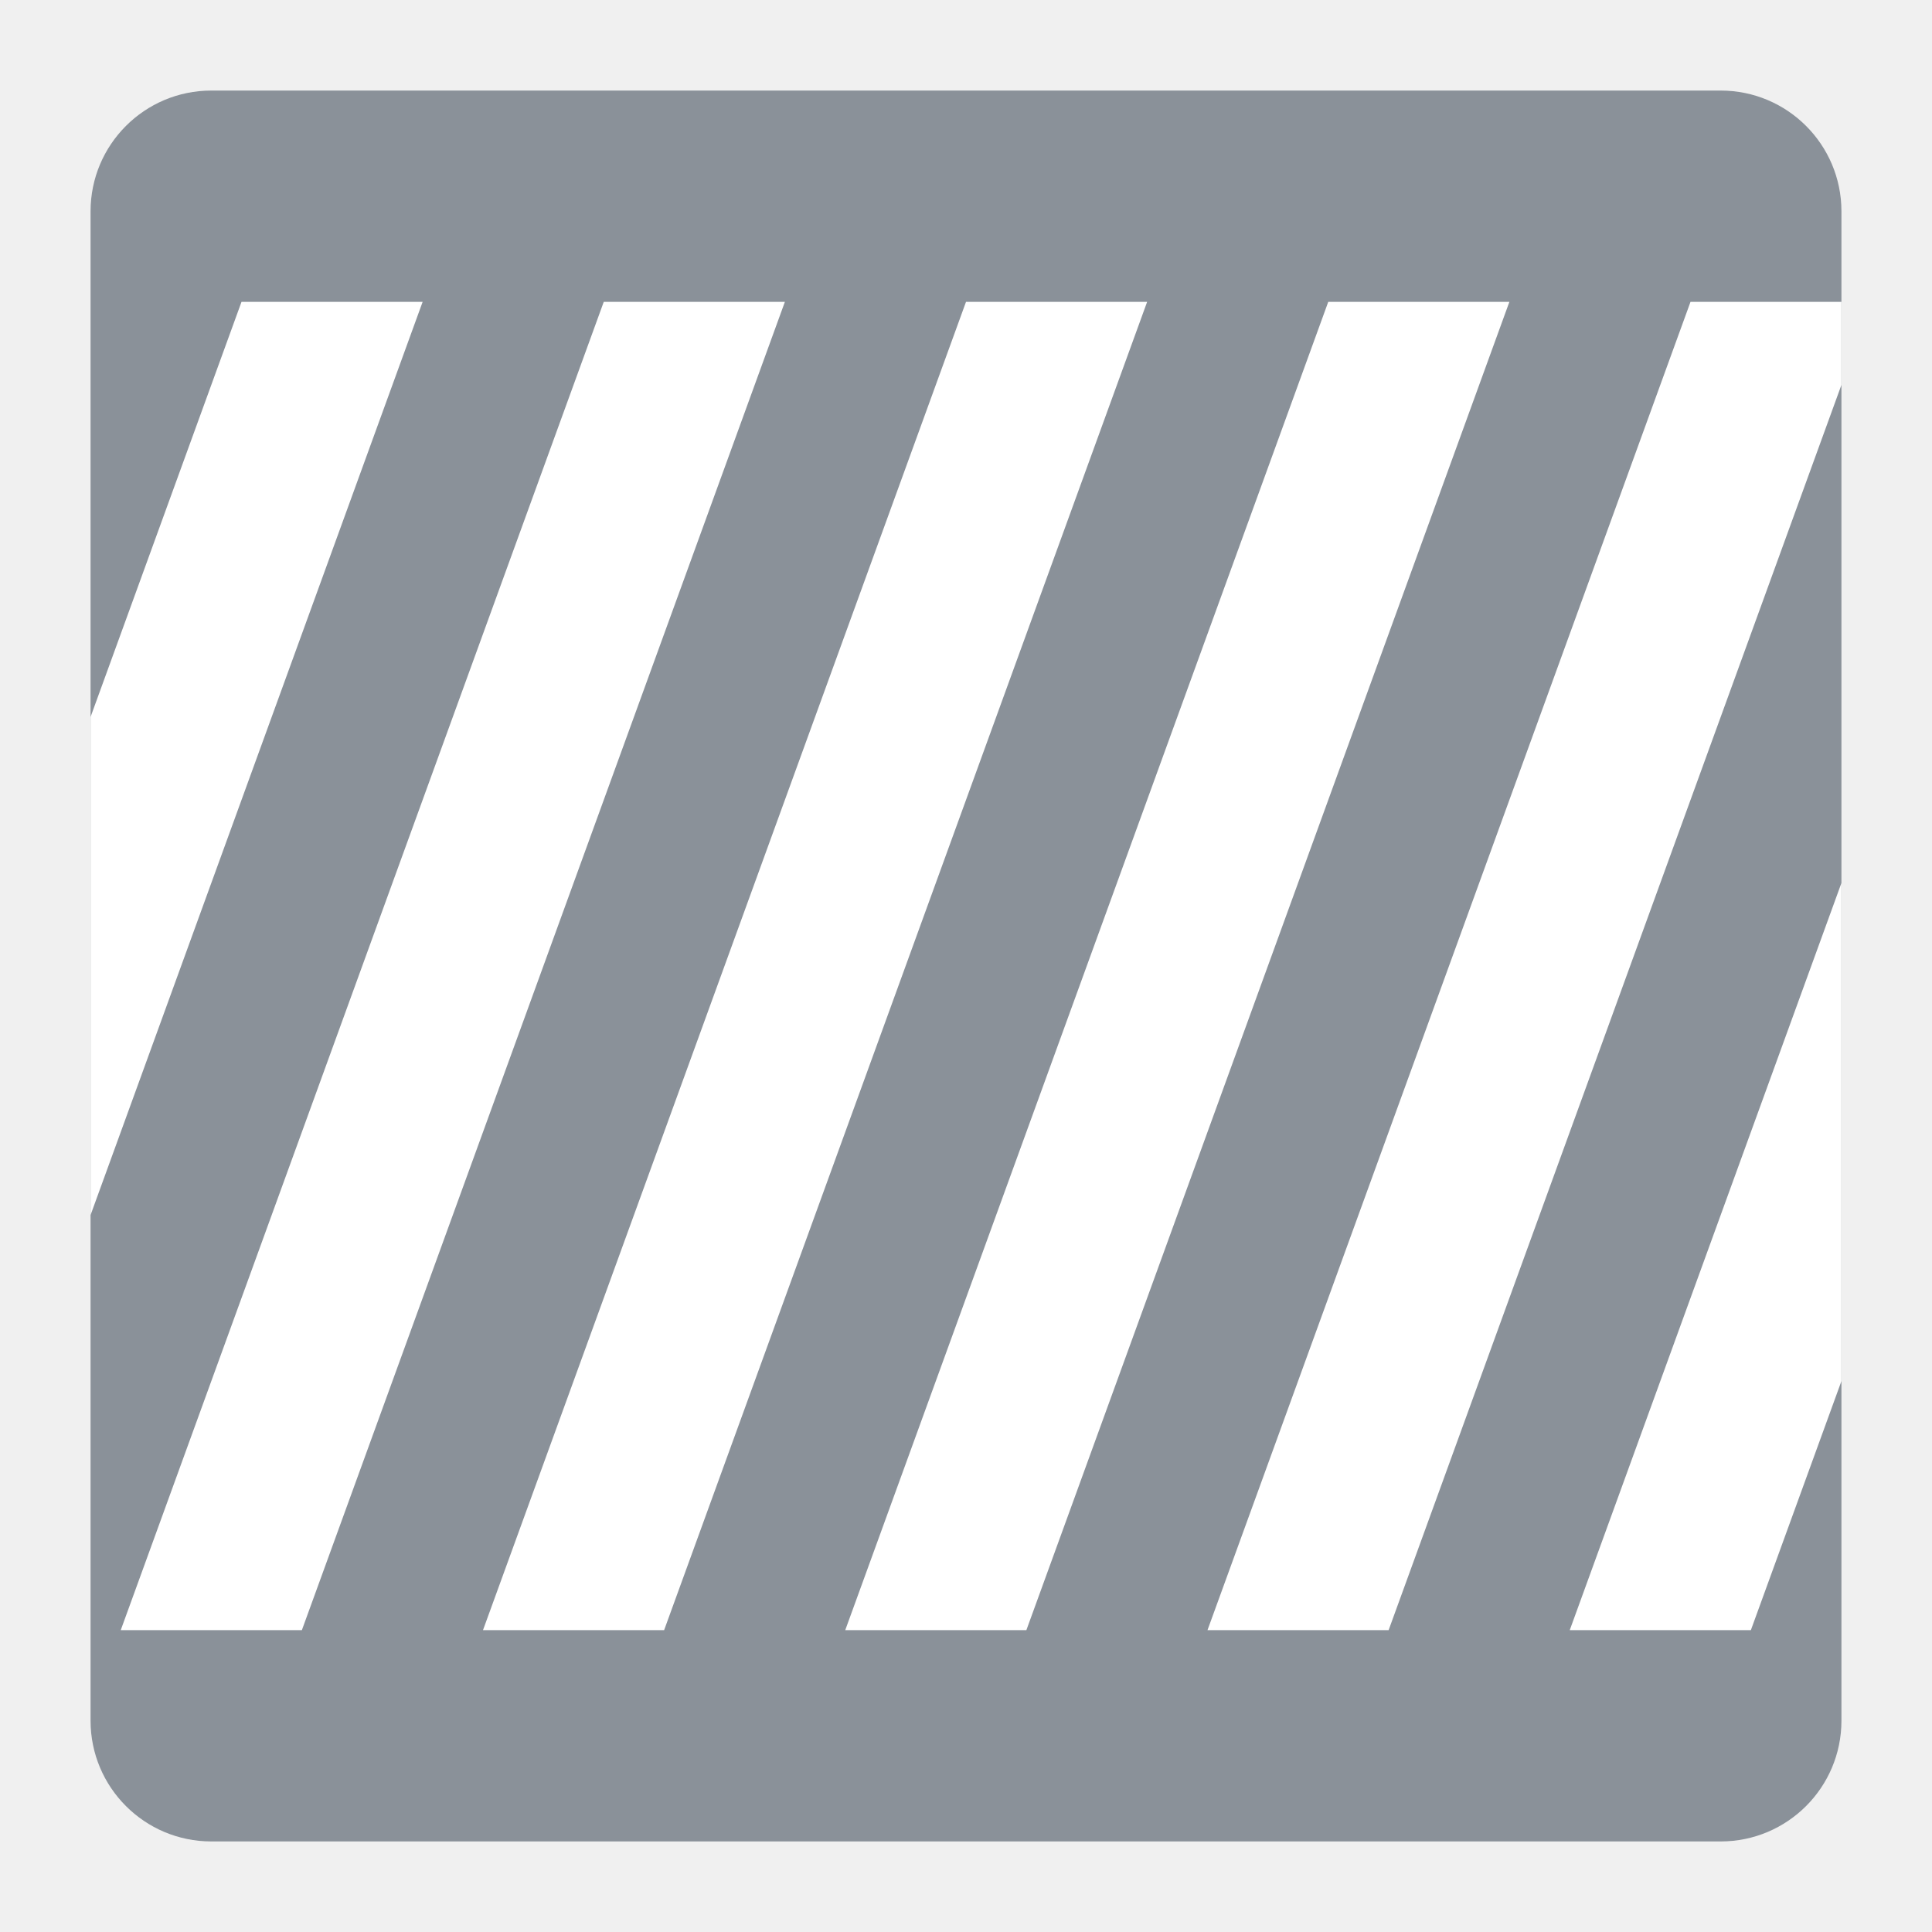
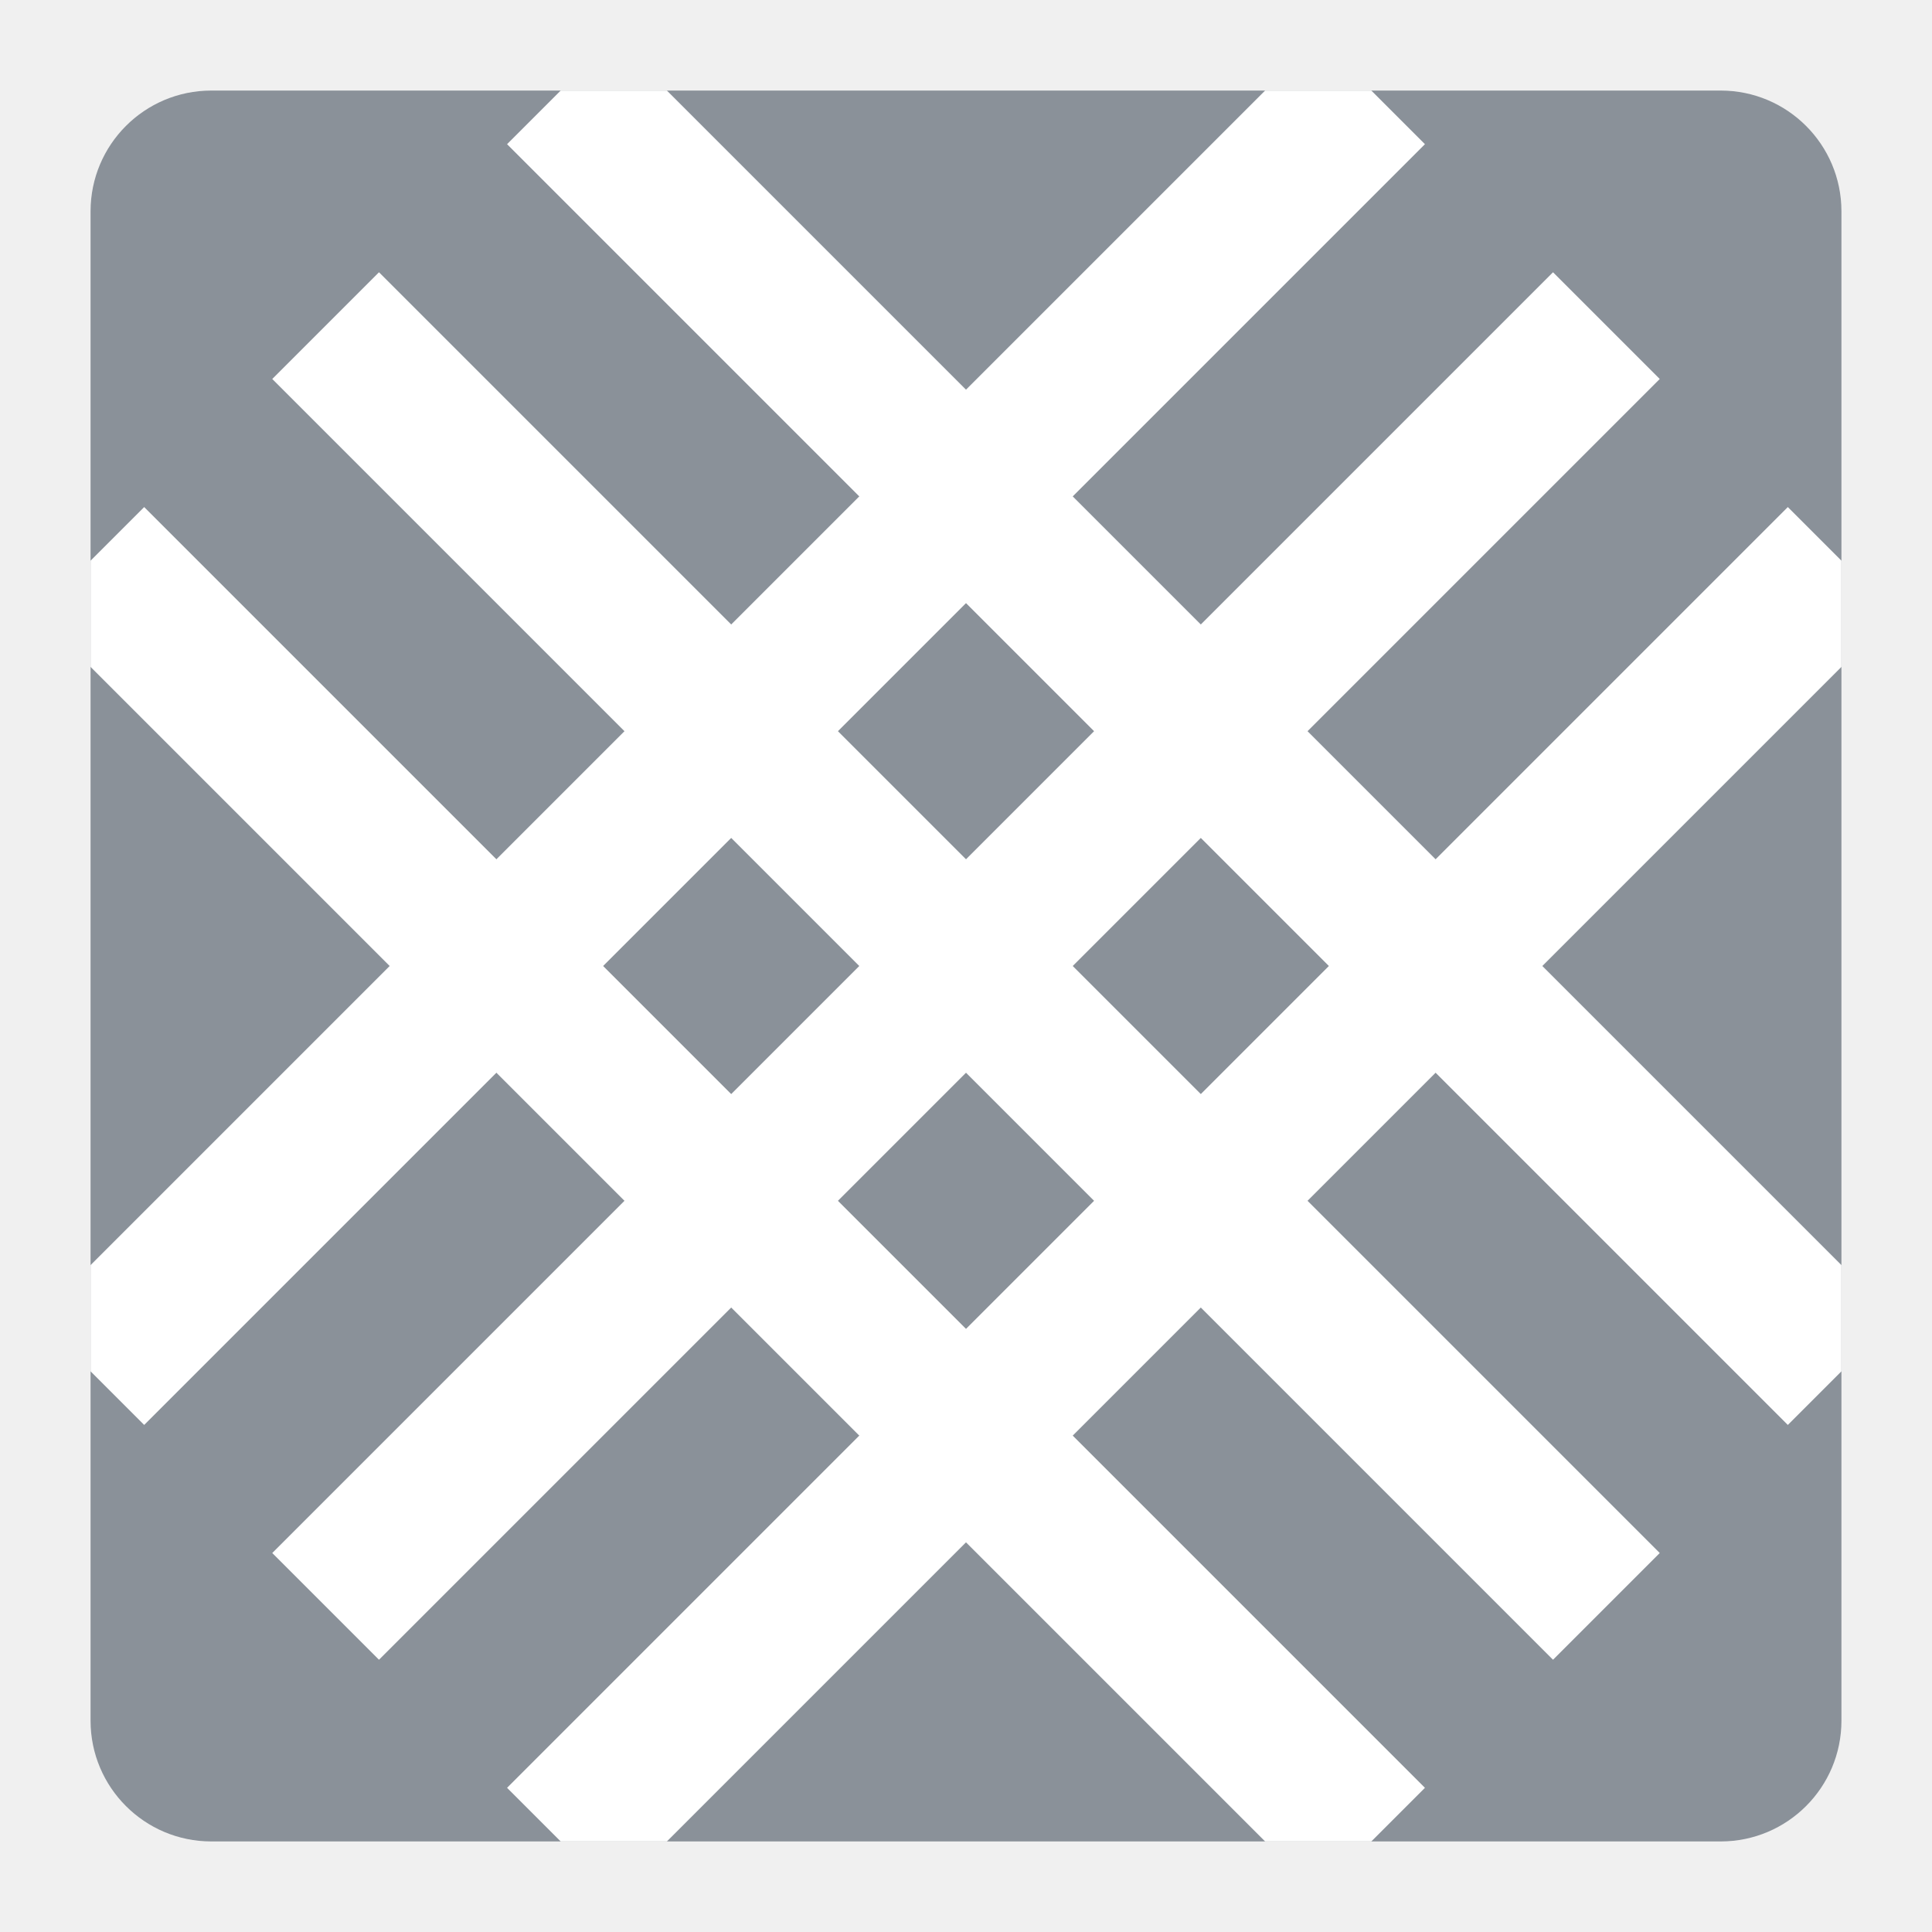
<svg xmlns="http://www.w3.org/2000/svg" width="64" height="64" viewBox="0 0 64 64">
  <defs>
    <clipPath id="c">
      <rect x="3" y="3" width="58" height="58" rx="4" />
    </clipPath>
  </defs>
  <rect x="3" y="3" width="58" height="58" rx="4" fill="#8A9199" />
-   <path d="M-8 54 L8 10 L14 10 L-2 54 Z" fill="#FFFFFF" clip-path="url(#c)" />
-   <path d="M4 54 L20 10 L26 10 L10 54 Z" fill="#FFFFFF" clip-path="url(#c)" />
-   <path d="M16 54 L32 10 L38 10 L22 54 Z" fill="#FFFFFF" clip-path="url(#c)" />
-   <path d="M28 54 L44 10 L50 10 L34 54 Z" fill="#FFFFFF" clip-path="url(#c)" />
-   <path d="M40 54 L56 10 L62 10 L46 54 Z" fill="#FFFFFF" clip-path="url(#c)" />
-   <path d="M52 54 L68 10 L74 10 L58 54 Z" fill="#FFFFFF" clip-path="url(#c)" />
+   <g clip-path="url(#c)">
+     <g transform="rotate(45 32 32)">
+       <rect x="18.5" y="2" width="5" height="60" fill="#FFFFFF" />
+     </g>
+     <g transform="rotate(45 32 32)">
+       <rect x="29.5" y="2" width="5" height="60" fill="#FFFFFF" />
+     </g>
+     <g transform="rotate(45 32 32)">
+       <rect x="40.5" y="2" width="5" height="60" fill="#FFFFFF" />
+     </g>
+     <g transform="rotate(-45 32 32)">
+       <rect x="18.5" y="2" width="5" height="60" fill="#FFFFFF" />
+     </g>
+     <g transform="rotate(-45 32 32)">
+       <rect x="29.5" y="2" width="5" height="60" fill="#FFFFFF" />
+     </g>
+     <g transform="rotate(-45 32 32)">
+       <rect x="40.5" y="2" width="5" height="60" fill="#FFFFFF" />
+     </g>
+   </g>
</svg>
